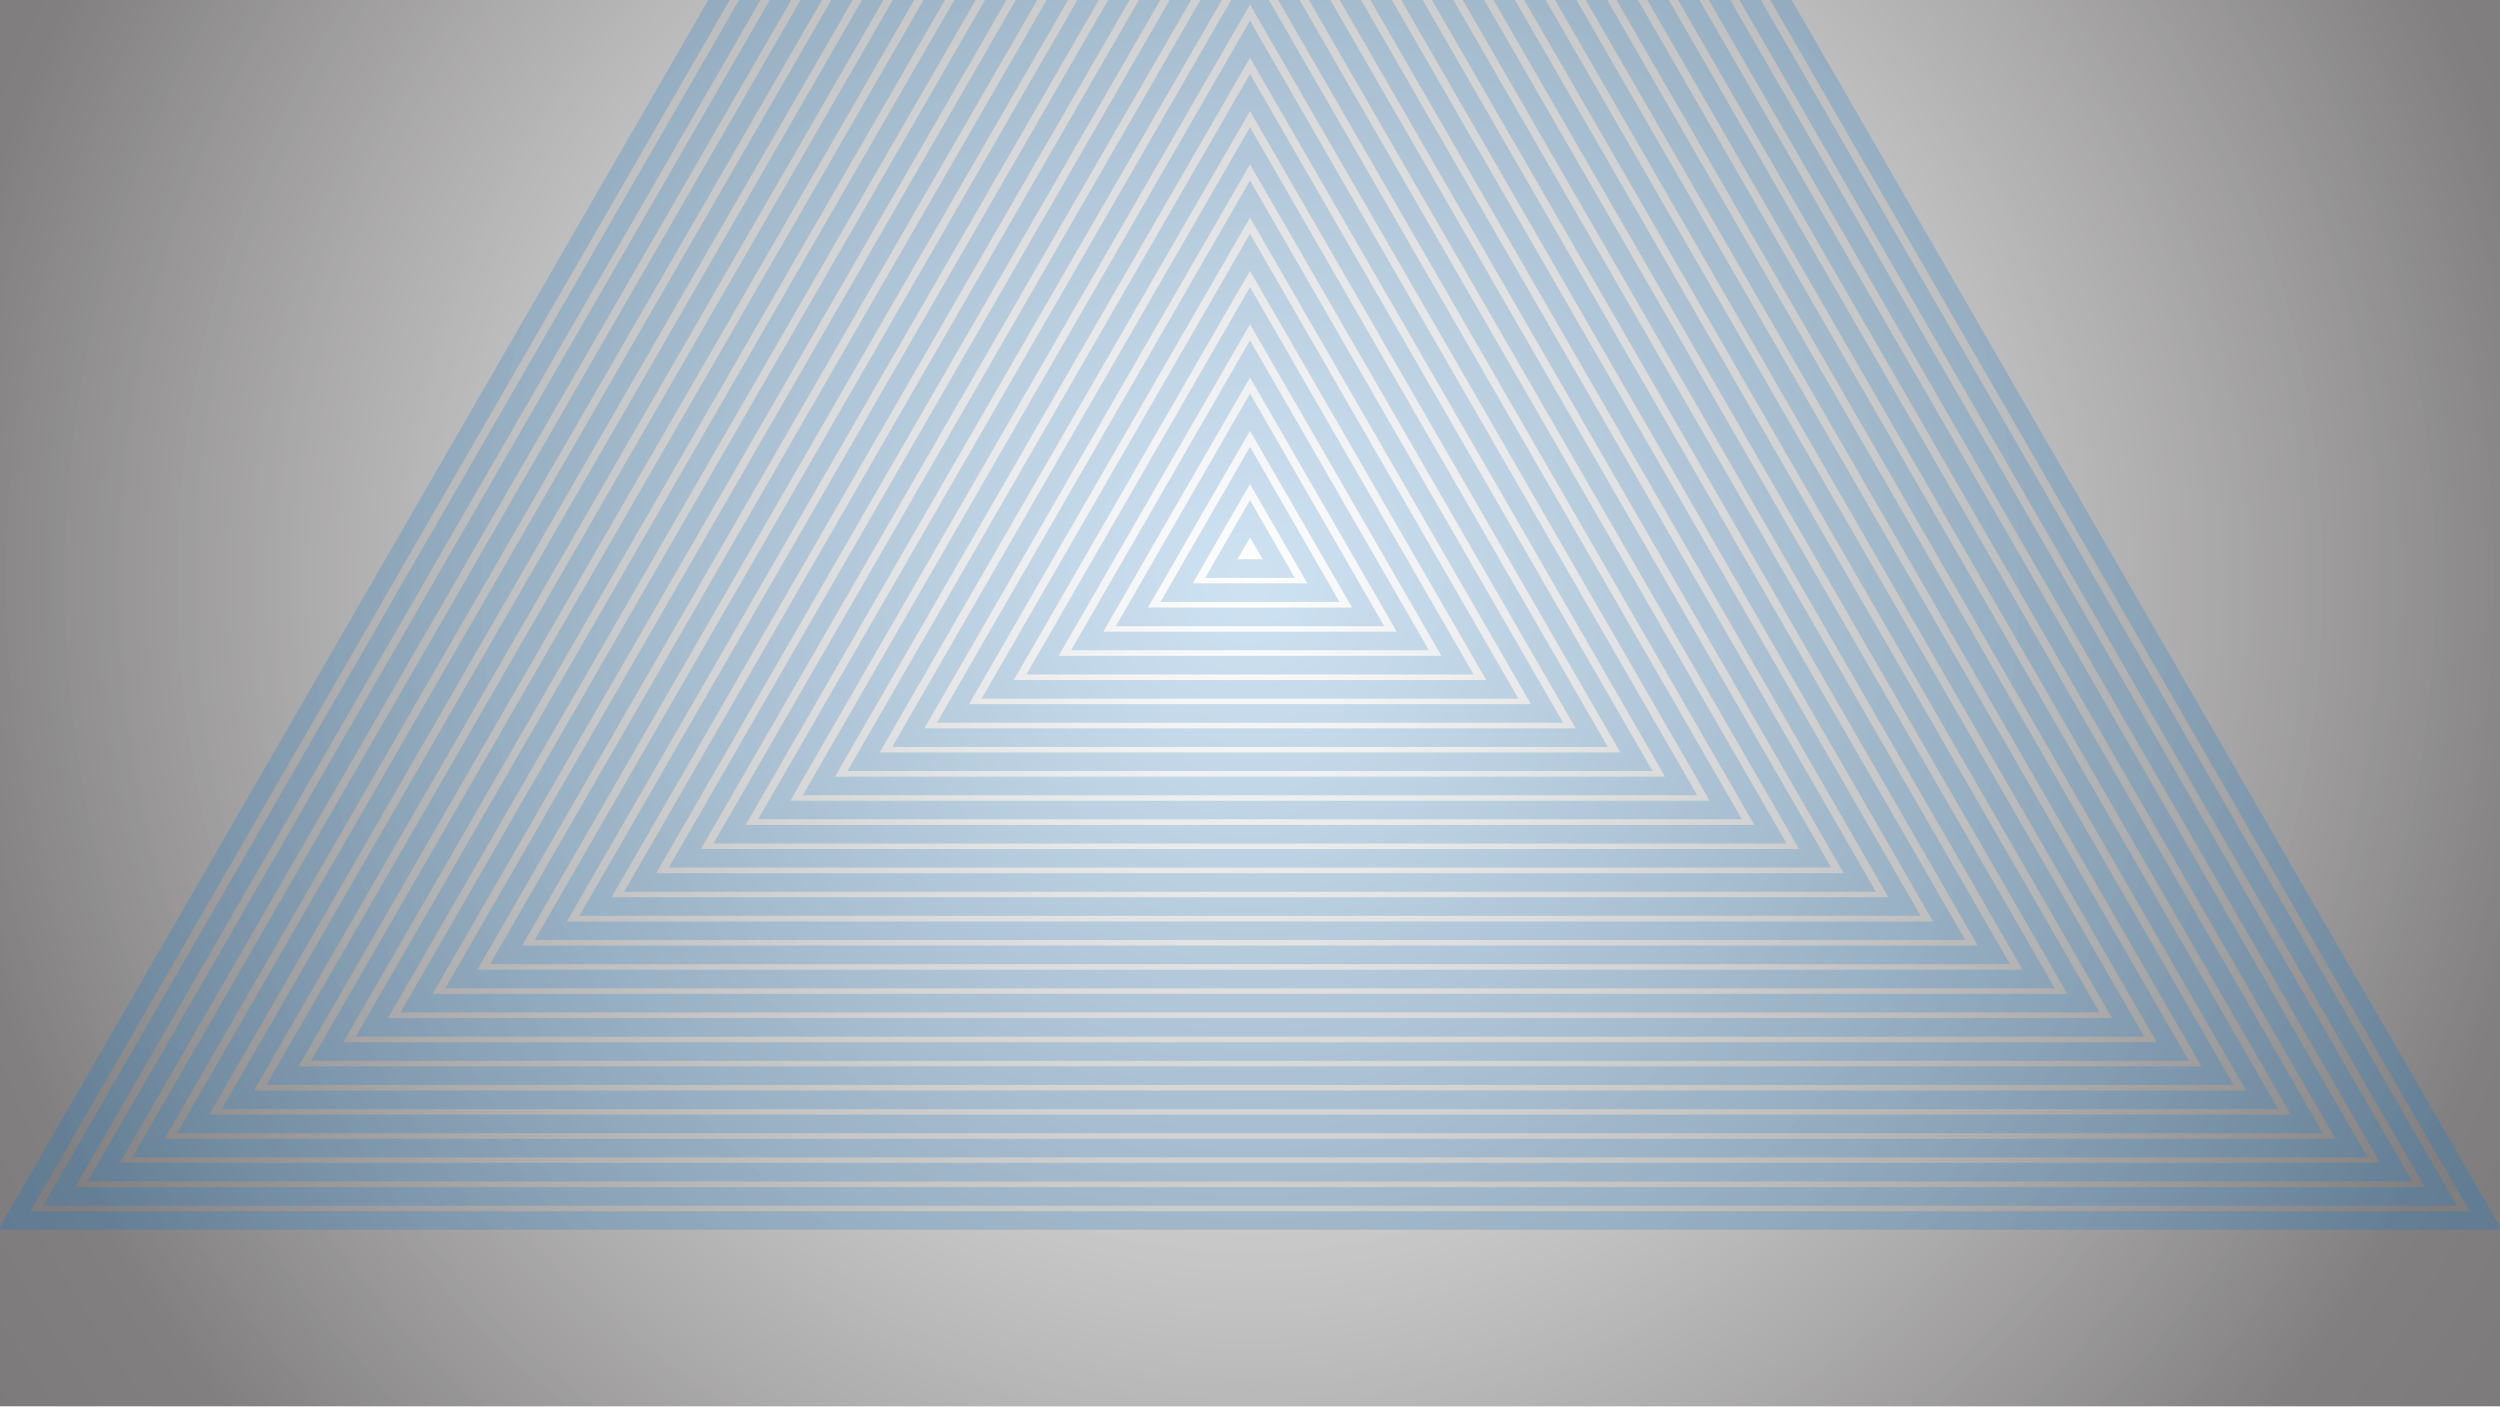
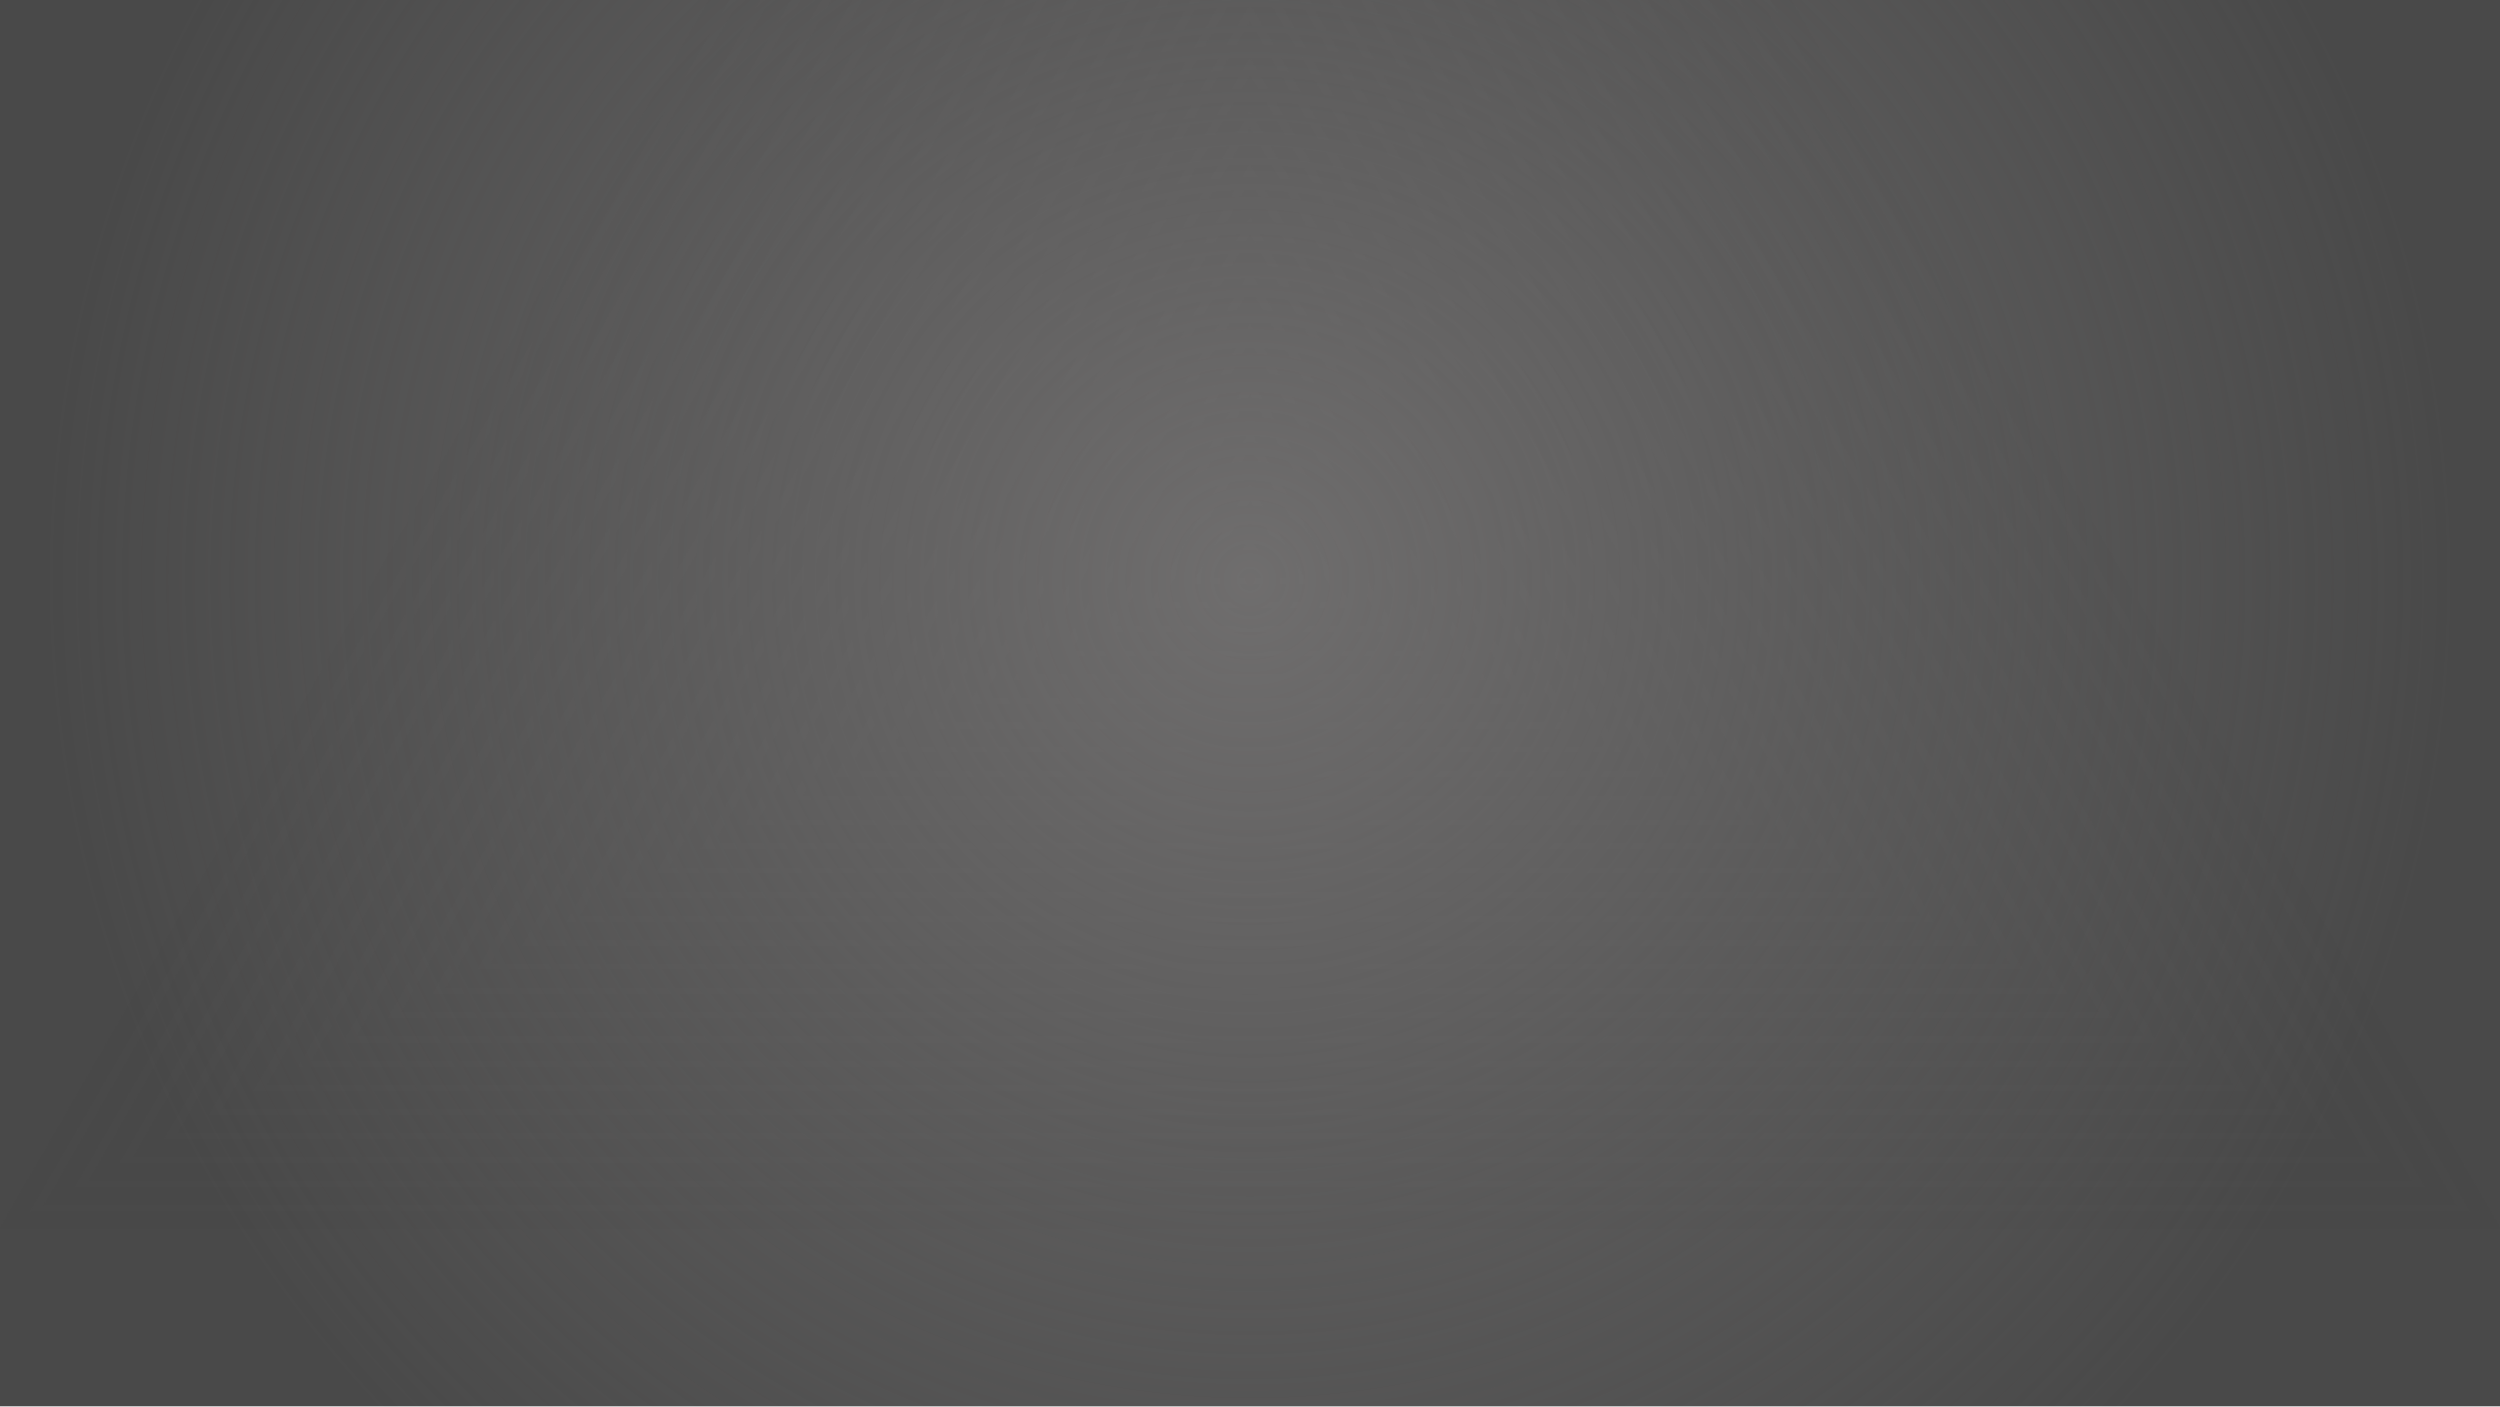
<svg xmlns="http://www.w3.org/2000/svg" viewBox="0 0 1600 900">
-   <rect fill="#FFFFFF" width="1600" height="900" />
+   <rect fill="#494949" width="1600" height="900" />
  <defs>
-     <radialGradient id="a" cx="800" cy="371" r="65.1%" gradientUnits="userSpaceOnUse">
-       <stop offset="0" stop-color="#FFFFFF" />
+     <radialGradient id="a" cx="800" cy="371" r="0%" gradientUnits="userSpaceOnUse">
+       <stop offset="0" stop-color="#494949" />
      <stop offset="1" stop-color="#7C7A7A" />
    </radialGradient>
-     <radialGradient id="b" cx="800" cy="371" r="73.9%" gradientUnits="userSpaceOnUse">
-       <stop offset="0" stop-color="#FFFFFF" stop-opacity="1" />
-       <stop offset="1" stop-color="#FFFFFF" stop-opacity="0" />
+     <radialGradient id="b" cx="800" cy="371" r="59.5%" gradientUnits="userSpaceOnUse">
+       <stop offset="0" stop-color="#7C7A7A" stop-opacity="1" />
+       <stop offset="1" stop-color="#7C7A7A" stop-opacity="0" />
    </radialGradient>
  </defs>
  <rect fill="url(#a)" width="1600" height="900" />
-   <g fill="none" stroke="#1C77C3" stroke-width="11.9" stroke-miterlimit="10" stroke-opacity="0.31">
+   <g fill="none" stroke="#494949" stroke-width="11.9" stroke-miterlimit="10" stroke-opacity="0.75">
    <polygon points="2277.4 1152 800-1407-677.4 1152" />
    <polygon points="800-1372.9-648.8 1136.5 2248.8 1136.5" />
    <polygon points="800-1338.8-620.2 1121.1 2220.2 1121.1" />
    <polygon points="800-1304.7-591.6 1105.6 2191.6 1105.6" />
    <polygon points="800-1270.6-563 1090.2 2163 1090.2" />
    <polygon points="800-1236.5-534.4 1074.7 2134.4 1074.7" />
    <polygon points="800-1202.4-505.8 1059.3 2105.8 1059.3" />
    <polygon points="800-1168.3-477.2 1043.8 2077.2 1043.8" />
    <polygon points="800-1134.2-448.6 1028.4 2048.6 1028.4" />
    <polygon points="800-1100.1-420 1012.9 2020 1012.9" />
    <polygon points="800-1066-391.4 997.5 1991.4 997.5" />
    <polygon points="800-1031.9-362.7 982 1962.7 982" />
    <polygon points="800-997.8-334.1 966.6 1934.1 966.6" />
    <polygon points="800-963.7-305.5 951.1 1905.5 951.1" />
    <polygon points="800-929.6-276.9 935.7 1876.9 935.7" />
    <polygon points="800-895.5-248.3 920.2 1848.3 920.2" />
    <polygon points="800-861.4-219.7 904.7 1819.7 904.7" />
    <polygon points="800-827.3-191.1 889.3 1791.1 889.3" />
    <polygon points="800-793.2-162.5 873.8 1762.5 873.8" />
    <polygon points="800-759.1-133.9 858.4 1733.9 858.4" />
    <polygon points="800-725-105.3 842.9 1705.3 842.9" />
    <polygon points="800-690.9-76.7 827.5 1676.7 827.5" />
    <polygon points="800-656.8-48.1 812 1648.1 812" />
    <polygon points="800-622.7-19.4 796.6 1619.4 796.6" />
    <polygon points="800-588.6 9.2 781.1 1590.8 781.1" />
    <polygon points="800-554.5 37.8 765.7 1562.2 765.7" />
    <polygon points="800-520.5 66.4 750.2 1533.6 750.2" />
    <polygon points="800-486.4 95 734.8 1505 734.8" />
    <polygon points="800-452.3 123.6 719.3 1476.4 719.3" />
    <polygon points="800-418.2 152.2 703.9 1447.8 703.9" />
    <polygon points="800-384.1 180.8 688.4 1419.2 688.4" />
    <polygon points="800-350 209.4 673 1390.6 673" />
    <polygon points="800-315.9 238 657.5 1362 657.5" />
    <polygon points="800-281.8 266.6 642 1333.4 642" />
    <polygon points="800-247.7 295.2 626.6 1304.8 626.6" />
    <polygon points="800-213.6 323.9 611.1 1276.1 611.1" />
    <polygon points="800-179.5 352.5 595.7 1247.5 595.7" />
    <polygon points="800-145.4 381.1 580.2 1218.9 580.2" />
    <polygon points="800-111.3 409.7 564.8 1190.3 564.8" />
    <polygon points="800-77.2 438.3 549.3 1161.7 549.3" />
    <polygon points="800-43.1 466.9 533.9 1133.1 533.9" />
    <polygon points="800-9 495.5 518.4 1104.5 518.4" />
    <polygon points="800 25.1 524.1 503 1075.9 503" />
    <polygon points="800 59.2 552.7 487.5 1047.3 487.5" />
    <polygon points="800 93.3 581.3 472.1 1018.7 472.1" />
    <polygon points="800 127.4 609.9 456.6 990.1 456.6" />
    <polygon points="800 161.5 638.5 441.2 961.5 441.2" />
    <polygon points="800 195.6 667.2 425.7 932.8 425.7" />
    <polygon points="800 229.7 695.8 410.2 904.2 410.2" />
    <polygon points="800 263.8 724.4 394.8 875.6 394.8" />
    <polygon points="800 297.9 753 379.3 847 379.3" />
    <polygon points="800 332 781.6 363.9 818.4 363.9" />
  </g>
-   <rect fill-opacity="0.31" fill="url(#b)" width="1600" height="900" />
+   <rect fill-opacity="0.75" fill="url(#b)" width="1600" height="900" />
</svg>
